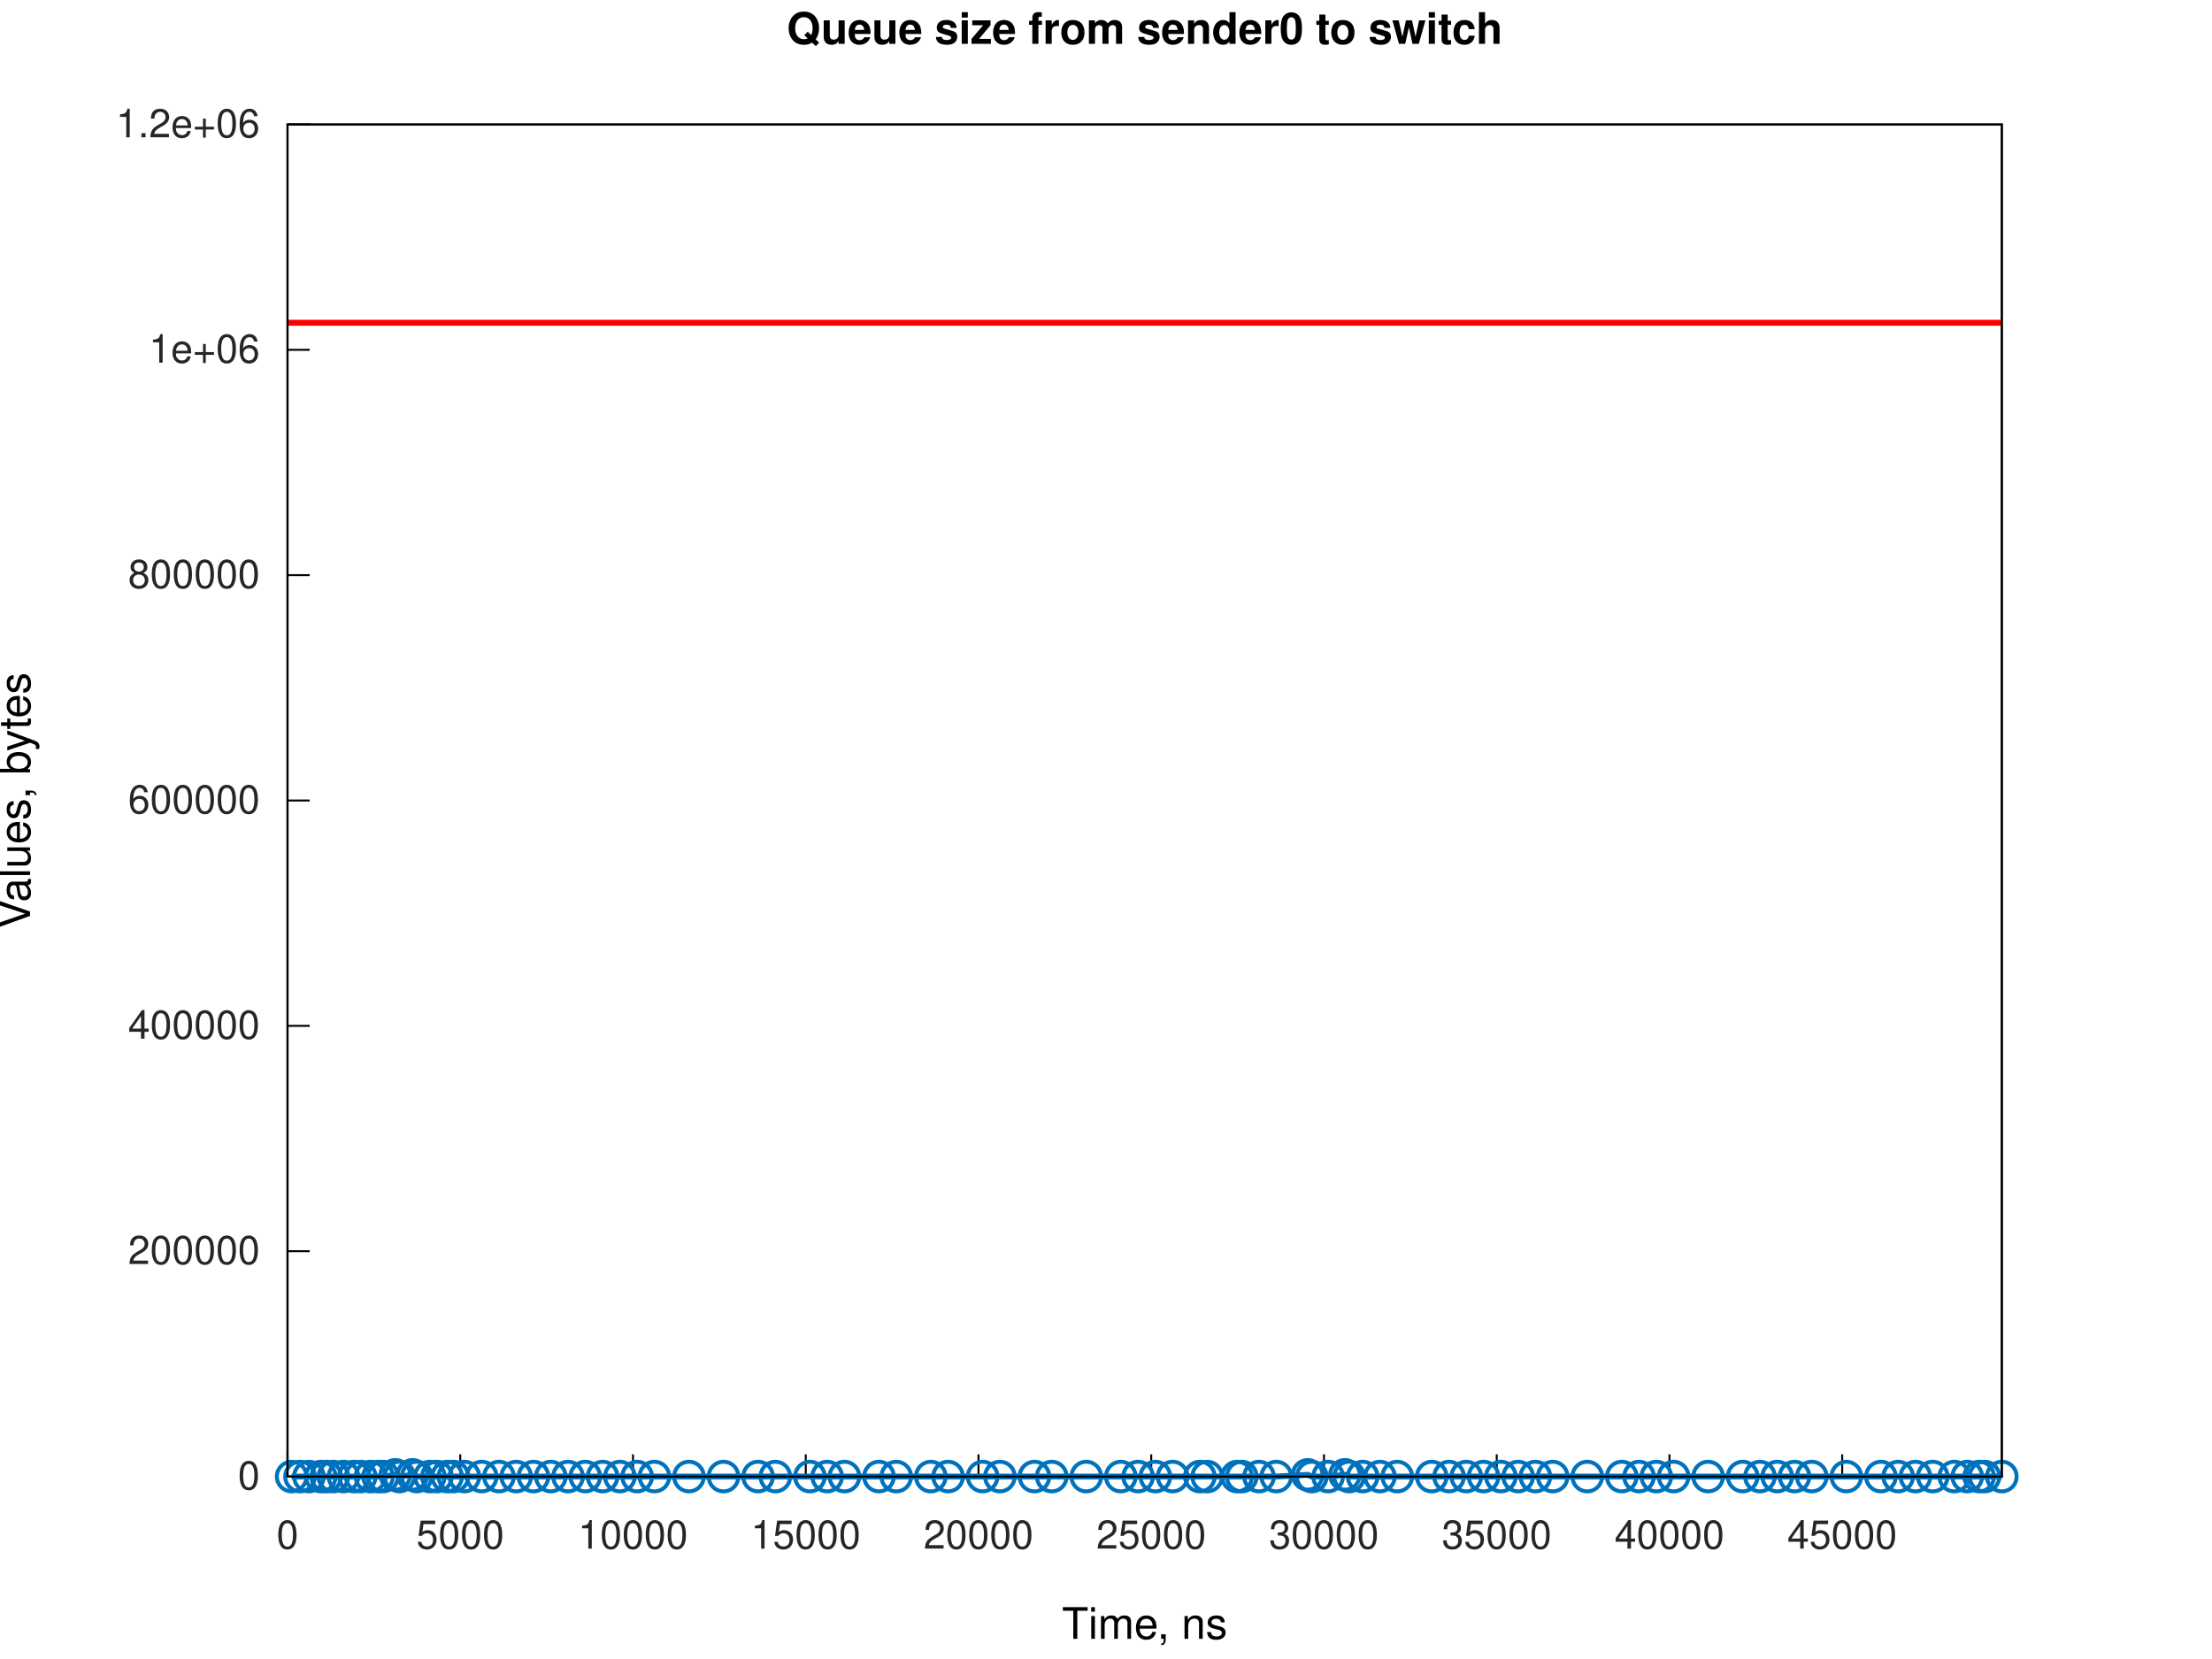
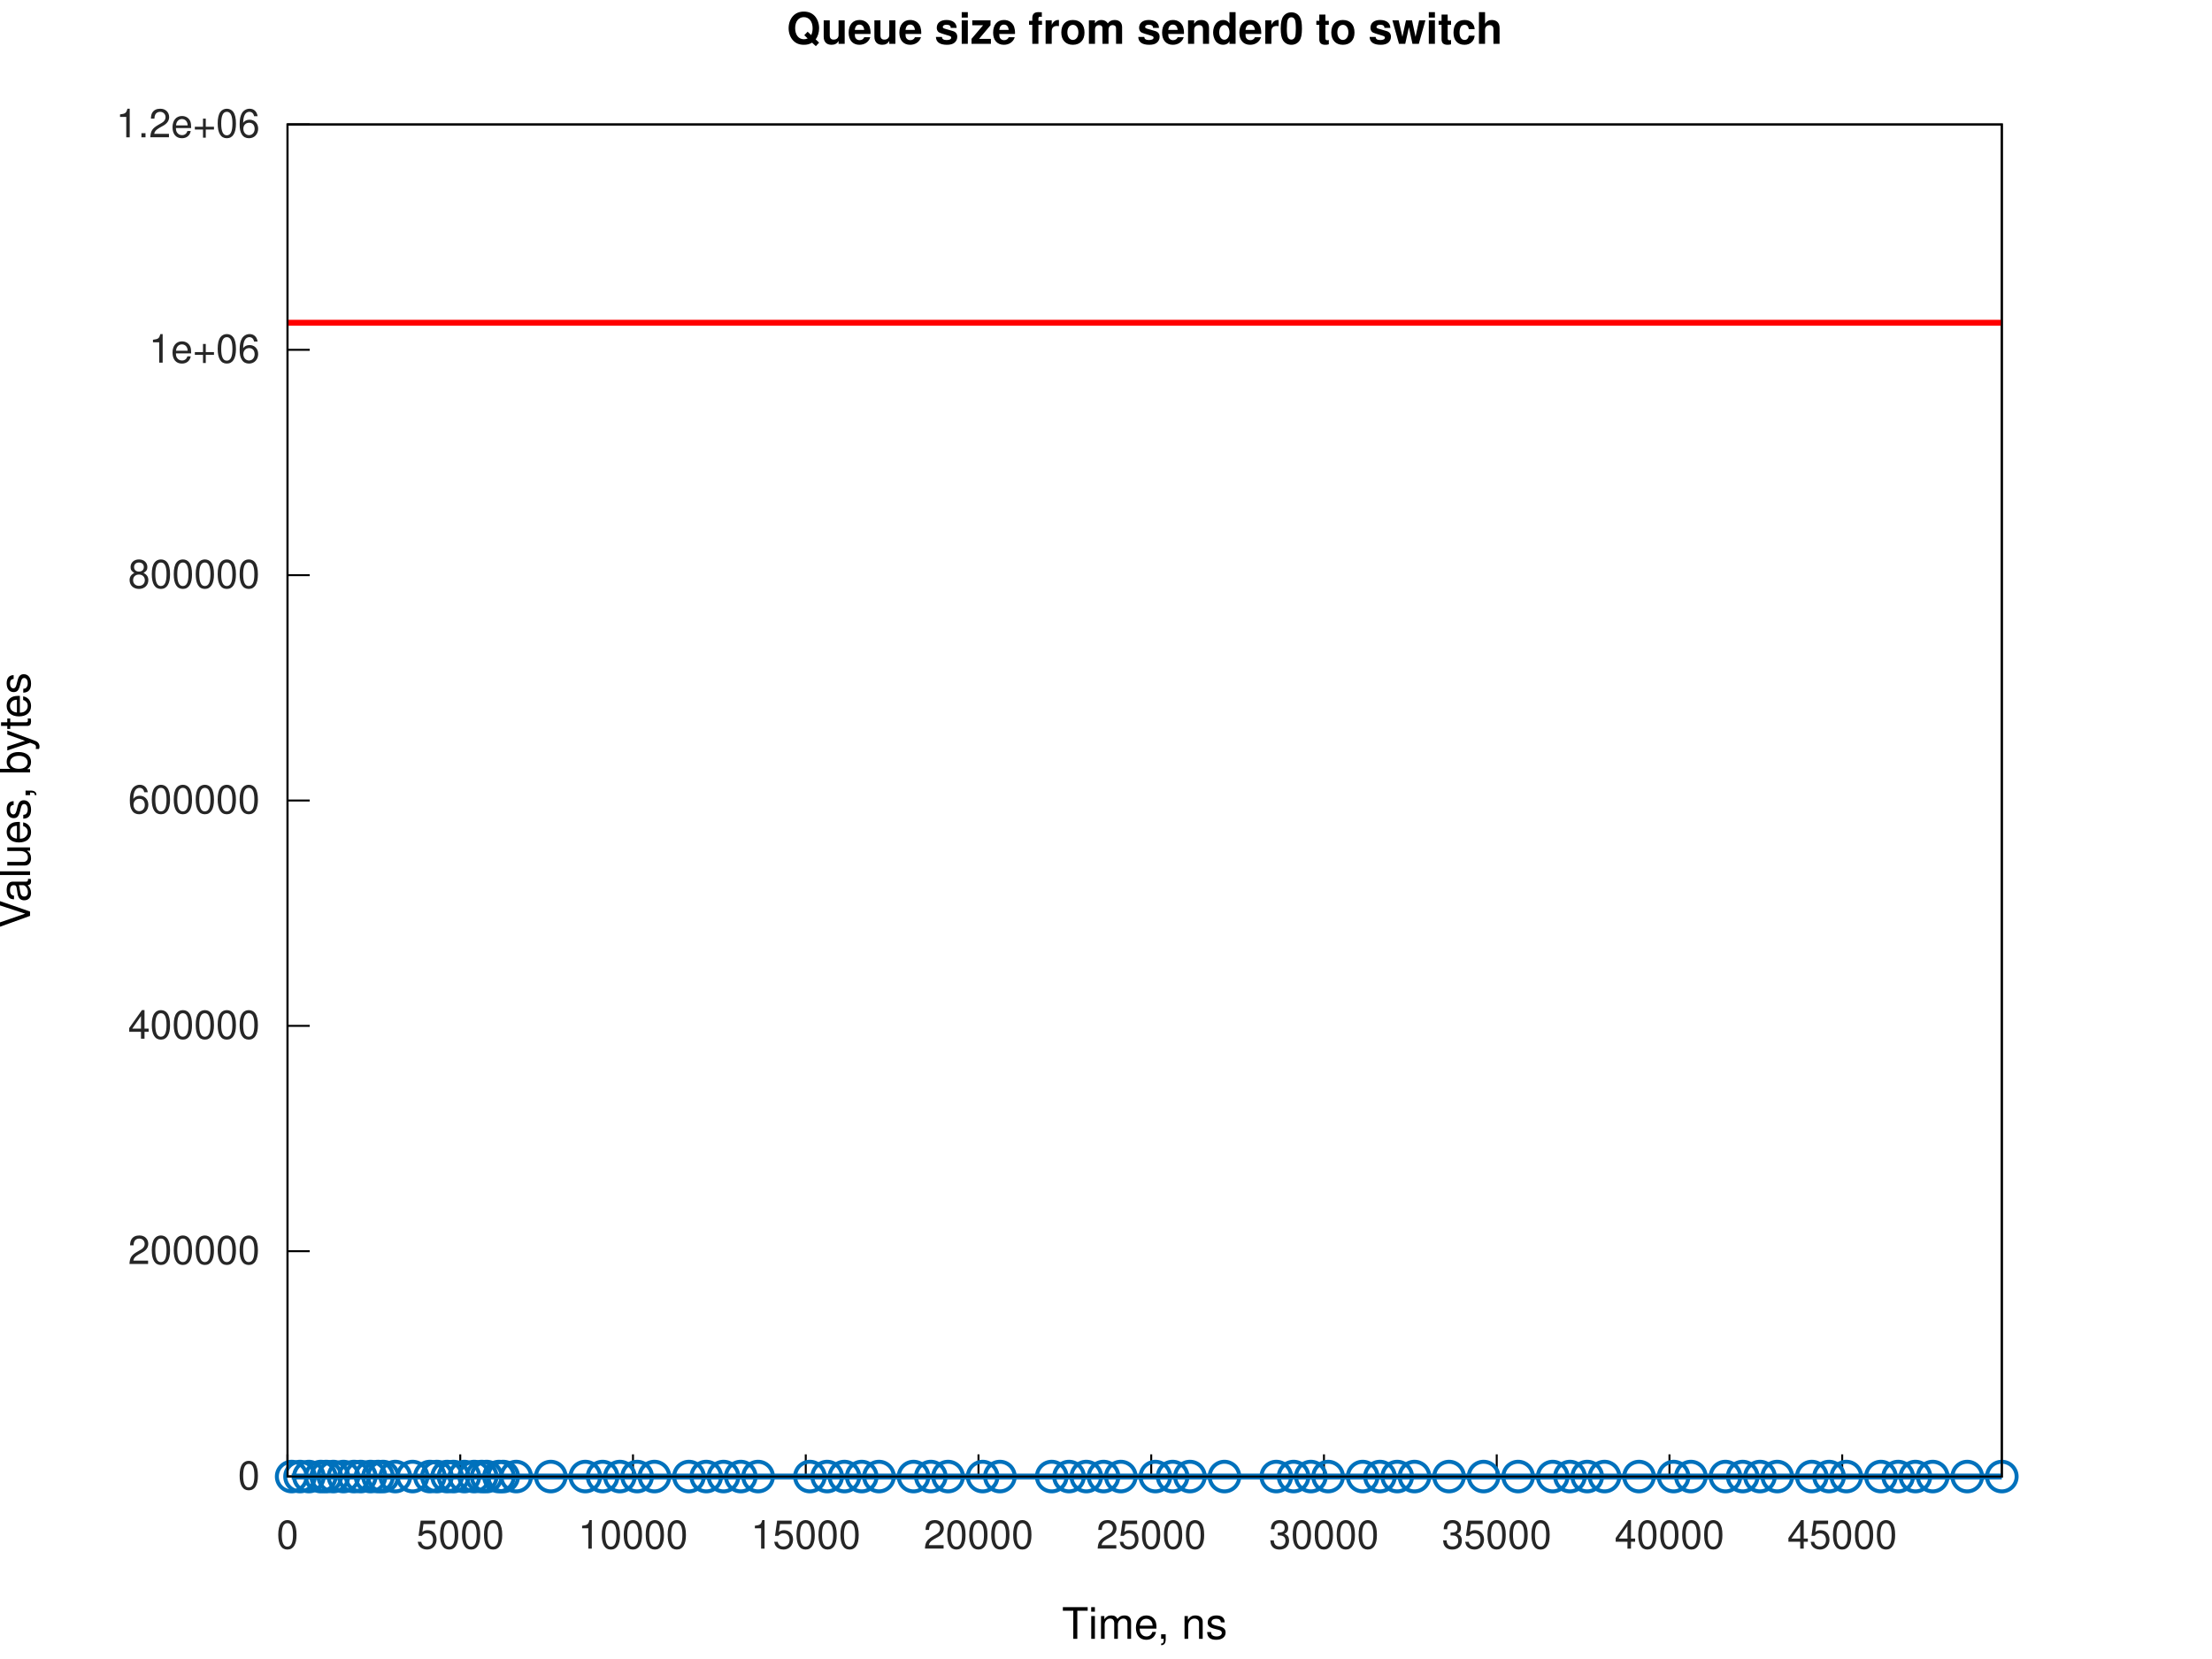
<svg xmlns="http://www.w3.org/2000/svg" xmlns:xlink="http://www.w3.org/1999/xlink" width="560" height="420" viewBox="0 0 560 420">
  <g id="gnuplot_canvas">
    <rect x="0" y="0" width="560" height="420" fill="none" />
    <defs>
      <circle id="gpDot" r="0.5" stroke-width="0.5" stroke="currentColor" />
      <path id="gpPt0" stroke-width="0.267" stroke="currentColor" d="M-1,0 h2 M0,-1 v2" />
      <path id="gpPt1" stroke-width="0.267" stroke="currentColor" d="M-1,-1 L1,1 M1,-1 L-1,1" />
      <path id="gpPt2" stroke-width="0.267" stroke="currentColor" d="M-1,0 L1,0 M0,-1 L0,1 M-1,-1 L1,1 M-1,1 L1,-1" />
      <rect id="gpPt3" stroke-width="0.267" stroke="currentColor" x="-1" y="-1" width="2" height="2" />
      <rect id="gpPt4" stroke-width="0.267" stroke="currentColor" fill="currentColor" x="-1" y="-1" width="2" height="2" />
      <circle id="gpPt5" stroke-width="0.267" stroke="currentColor" cx="0" cy="0" r="1" />
      <use xlink:href="#gpPt5" id="gpPt6" fill="currentColor" stroke="none" />
      <path id="gpPt7" stroke-width="0.267" stroke="currentColor" d="M0,-1.33 L-1.33,0.67 L1.33,0.67 z" />
      <use xlink:href="#gpPt7" id="gpPt8" fill="currentColor" stroke="none" />
      <use xlink:href="#gpPt7" id="gpPt9" stroke="currentColor" transform="rotate(180)" />
      <use xlink:href="#gpPt9" id="gpPt10" fill="currentColor" stroke="none" />
      <use xlink:href="#gpPt3" id="gpPt11" stroke="currentColor" transform="rotate(45)" />
      <use xlink:href="#gpPt11" id="gpPt12" fill="currentColor" stroke="none" />
      <path id="gpPt13" stroke-width="0.267" stroke="currentColor" d="M0,1.330 L1.265,0.411 L0.782,-1.067 L-0.782,-1.076 L-1.265,0.411 z" />
      <use xlink:href="#gpPt13" id="gpPt14" fill="currentColor" stroke="none" />
      <filter id="textbox" filterUnits="objectBoundingBox" x="0" y="0" height="1" width="1">
        <feFlood flood-color="white" flood-opacity="1" result="bgnd" />
        <feComposite in="SourceGraphic" in2="bgnd" operator="atop" />
      </filter>
      <filter id="greybox" filterUnits="objectBoundingBox" x="0" y="0" height="1" width="1">
        <feFlood flood-color="lightgrey" flood-opacity="1" result="grey" />
        <feComposite in="SourceGraphic" in2="grey" operator="atop" />
      </filter>
    </defs>
    <g fill="none" color="white" stroke="currentColor" stroke-width="1.00" stroke-linecap="butt" stroke-linejoin="miter">
</g>
    <g fill="none" color="white" stroke="currentColor" stroke-width="0.50" stroke-linecap="butt" stroke-linejoin="miter">
</g>
    <g fill="none" color="black" stroke="currentColor" stroke-width="0.50" stroke-linecap="butt" stroke-linejoin="miter">
      <path stroke="rgb(  0,   0,   0)" d="M72.79,373.81 L78.41,373.81  " />
      <g transform="translate(65.79,377.06)" stroke="none" fill="rgb(38,38,38)" font-family="Helvetica" font-size="10.00" text-anchor="end">
        <text>
          <tspan font-family="Helvetica">0</tspan>
        </text>
      </g>
    </g>
    <g fill="none" color="black" stroke="currentColor" stroke-width="0.50" stroke-linecap="butt" stroke-linejoin="miter">
      <path stroke="rgb(  0,   0,   0)" d="M72.79,316.76 L78.41,316.76  " />
      <g transform="translate(65.79,320.01)" stroke="none" fill="rgb(38,38,38)" font-family="Helvetica" font-size="10.00" text-anchor="end">
        <text>
          <tspan font-family="Helvetica">200000</tspan>
        </text>
      </g>
    </g>
    <g fill="none" color="black" stroke="currentColor" stroke-width="0.50" stroke-linecap="butt" stroke-linejoin="miter">
      <path stroke="rgb(  0,   0,   0)" d="M72.79,259.71 L78.41,259.71  " />
      <g transform="translate(65.79,262.96)" stroke="none" fill="rgb(38,38,38)" font-family="Helvetica" font-size="10.00" text-anchor="end">
        <text>
          <tspan font-family="Helvetica">400000</tspan>
        </text>
      </g>
    </g>
    <g fill="none" color="black" stroke="currentColor" stroke-width="0.50" stroke-linecap="butt" stroke-linejoin="miter">
      <path stroke="rgb(  0,   0,   0)" d="M72.79,202.66 L78.41,202.66  " />
      <g transform="translate(65.79,205.91)" stroke="none" fill="rgb(38,38,38)" font-family="Helvetica" font-size="10.00" text-anchor="end">
        <text>
          <tspan font-family="Helvetica">600000</tspan>
        </text>
      </g>
    </g>
    <g fill="none" color="black" stroke="currentColor" stroke-width="0.50" stroke-linecap="butt" stroke-linejoin="miter">
      <path stroke="rgb(  0,   0,   0)" d="M72.79,145.61 L78.41,145.61  " />
      <g transform="translate(65.79,148.86)" stroke="none" fill="rgb(38,38,38)" font-family="Helvetica" font-size="10.00" text-anchor="end">
        <text>
          <tspan font-family="Helvetica">800000</tspan>
        </text>
      </g>
    </g>
    <g fill="none" color="black" stroke="currentColor" stroke-width="0.50" stroke-linecap="butt" stroke-linejoin="miter">
      <path stroke="rgb(  0,   0,   0)" d="M72.79,88.56 L78.41,88.56  " />
      <g transform="translate(65.79,91.81)" stroke="none" fill="rgb(38,38,38)" font-family="Helvetica" font-size="10.00" text-anchor="end">
        <text>
          <tspan font-family="Helvetica">1e+06</tspan>
        </text>
      </g>
    </g>
    <g fill="none" color="black" stroke="currentColor" stroke-width="0.50" stroke-linecap="butt" stroke-linejoin="miter">
      <path stroke="rgb(  0,   0,   0)" d="M72.79,31.51 L78.41,31.51  " />
      <g transform="translate(65.79,34.76)" stroke="none" fill="rgb(38,38,38)" font-family="Helvetica" font-size="10.00" text-anchor="end">
        <text>
          <tspan font-family="Helvetica">1.2e+06</tspan>
        </text>
      </g>
    </g>
    <g fill="none" color="black" stroke="currentColor" stroke-width="0.50" stroke-linecap="butt" stroke-linejoin="miter">
      <path stroke="rgb(  0,   0,   0)" d="M72.79,373.81 L72.79,368.19  " />
      <g transform="translate(72.79,392.06)" stroke="none" fill="rgb(38,38,38)" font-family="Helvetica" font-size="10.00" text-anchor="middle">
        <text>
          <tspan font-family="Helvetica">0</tspan>
        </text>
      </g>
    </g>
    <g fill="none" color="black" stroke="currentColor" stroke-width="0.50" stroke-linecap="butt" stroke-linejoin="miter">
      <path stroke="rgb(  0,   0,   0)" d="M116.52,373.81 L116.52,368.19  " />
      <g transform="translate(116.52,392.06)" stroke="none" fill="rgb(38,38,38)" font-family="Helvetica" font-size="10.00" text-anchor="middle">
        <text>
          <tspan font-family="Helvetica">5000</tspan>
        </text>
      </g>
    </g>
    <g fill="none" color="black" stroke="currentColor" stroke-width="0.50" stroke-linecap="butt" stroke-linejoin="miter">
      <path stroke="rgb(  0,   0,   0)" d="M160.25,373.81 L160.25,368.19  " />
      <g transform="translate(160.25,392.06)" stroke="none" fill="rgb(38,38,38)" font-family="Helvetica" font-size="10.00" text-anchor="middle">
        <text>
          <tspan font-family="Helvetica">10000</tspan>
        </text>
      </g>
    </g>
    <g fill="none" color="black" stroke="currentColor" stroke-width="0.50" stroke-linecap="butt" stroke-linejoin="miter">
      <path stroke="rgb(  0,   0,   0)" d="M203.99,373.81 L203.99,368.19  " />
      <g transform="translate(203.99,392.06)" stroke="none" fill="rgb(38,38,38)" font-family="Helvetica" font-size="10.00" text-anchor="middle">
        <text>
          <tspan font-family="Helvetica">15000</tspan>
        </text>
      </g>
    </g>
    <g fill="none" color="black" stroke="currentColor" stroke-width="0.50" stroke-linecap="butt" stroke-linejoin="miter">
      <path stroke="rgb(  0,   0,   0)" d="M247.72,373.81 L247.72,368.19  " />
      <g transform="translate(247.72,392.06)" stroke="none" fill="rgb(38,38,38)" font-family="Helvetica" font-size="10.00" text-anchor="middle">
        <text>
          <tspan font-family="Helvetica">20000</tspan>
        </text>
      </g>
    </g>
    <g fill="none" color="black" stroke="currentColor" stroke-width="0.50" stroke-linecap="butt" stroke-linejoin="miter">
      <path stroke="rgb(  0,   0,   0)" d="M291.45,373.81 L291.45,368.19  " />
      <g transform="translate(291.45,392.06)" stroke="none" fill="rgb(38,38,38)" font-family="Helvetica" font-size="10.00" text-anchor="middle">
        <text>
          <tspan font-family="Helvetica">25000</tspan>
        </text>
      </g>
    </g>
    <g fill="none" color="black" stroke="currentColor" stroke-width="0.50" stroke-linecap="butt" stroke-linejoin="miter">
      <path stroke="rgb(  0,   0,   0)" d="M335.18,373.81 L335.18,368.19  " />
      <g transform="translate(335.18,392.06)" stroke="none" fill="rgb(38,38,38)" font-family="Helvetica" font-size="10.00" text-anchor="middle">
        <text>
          <tspan font-family="Helvetica">30000</tspan>
        </text>
      </g>
    </g>
    <g fill="none" color="black" stroke="currentColor" stroke-width="0.50" stroke-linecap="butt" stroke-linejoin="miter">
      <path stroke="rgb(  0,   0,   0)" d="M378.92,373.81 L378.92,368.19  " />
      <g transform="translate(378.92,392.06)" stroke="none" fill="rgb(38,38,38)" font-family="Helvetica" font-size="10.00" text-anchor="middle">
        <text>
          <tspan font-family="Helvetica">35000</tspan>
        </text>
      </g>
    </g>
    <g fill="none" color="black" stroke="currentColor" stroke-width="0.50" stroke-linecap="butt" stroke-linejoin="miter">
      <path stroke="rgb(  0,   0,   0)" d="M422.65,373.81 L422.65,368.19  " />
      <g transform="translate(422.65,392.06)" stroke="none" fill="rgb(38,38,38)" font-family="Helvetica" font-size="10.00" text-anchor="middle">
        <text>
          <tspan font-family="Helvetica">40000</tspan>
        </text>
      </g>
    </g>
    <g fill="none" color="black" stroke="currentColor" stroke-width="0.50" stroke-linecap="butt" stroke-linejoin="miter">
      <path stroke="rgb(  0,   0,   0)" d="M466.38,373.81 L466.38,368.19  " />
      <g transform="translate(466.38,392.06)" stroke="none" fill="rgb(38,38,38)" font-family="Helvetica" font-size="10.00" text-anchor="middle">
        <text>
          <tspan font-family="Helvetica">45000</tspan>
        </text>
      </g>
    </g>
    <g fill="none" color="black" stroke="currentColor" stroke-width="0.50" stroke-linecap="butt" stroke-linejoin="miter">
</g>
    <g fill="none" color="black" stroke="currentColor" stroke-width="0.50" stroke-linecap="butt" stroke-linejoin="miter">
      <path stroke="rgb(  0,   0,   0)" d="M72.79,31.51 L72.79,373.81 L506.79,373.81 L506.79,31.51 L72.79,31.51 Z  " />
    </g>
    <g fill="none" color="black" stroke="currentColor" stroke-width="0.50" stroke-linecap="butt" stroke-linejoin="miter">
</g>
    <g id="gnuplot_plot_1a">
      <g fill="none" color="white" stroke="rgb(  0,   0,   0)" stroke-width="1.50" stroke-linecap="butt" stroke-linejoin="miter">
</g>
      <g fill="none" color="black" stroke="currentColor" stroke-width="1.50" stroke-linecap="butt" stroke-linejoin="miter">
-         <path stroke="rgb(  0, 113, 188)" d="M73.84,373.81 L75.96,373.81 L78.21,373.81 L81.21,373.81 L82.59,373.81 L84.39,373.81 L86.96,373.81 L89.61,373.81   L91.33,373.81 L93.81,373.81 L95.71,373.81 L96.98,373.81 L100.08,373.38 L101.13,373.81 L104.45,373.38 L105.50,373.81   L108.83,373.81 L110.61,373.81 L113.20,373.81 L114.79,373.81 L117.57,373.81 L121.95,373.81 L126.32,373.81 L130.69,373.81   L135.06,373.81 L139.44,373.81 L143.81,373.81 L148.18,373.81 L152.56,373.81 L156.93,373.81 L161.30,373.81 L165.68,373.81   L174.42,373.81 L183.17,373.81 L191.92,373.81 L196.29,373.81 L205.04,373.81 L209.41,373.81 L213.78,373.81 L222.53,373.81   L226.90,373.81 L235.65,373.81 L240.02,373.81 L248.77,373.81 L253.14,373.81 L261.89,373.81 L266.26,373.81 L275.01,373.81   L283.75,373.81 L288.13,373.81 L292.50,373.81 L296.87,373.81 L303.76,373.81 L305.62,373.81 L313.18,373.81 L314.37,373.81   L318.74,373.81 L323.11,373.81 L331.05,373.38 L332.10,373.81 L336.23,373.81 L340.49,373.38 L341.54,373.81 L344.98,373.81   L349.35,373.81 L353.73,373.81 L362.47,373.81 L366.85,373.81 L371.22,373.81 L375.59,373.81 L379.97,373.81 L384.34,373.81   L388.71,373.81 L393.09,373.81 L401.83,373.81 L410.58,373.81 L414.95,373.81 L419.33,373.81 L423.70,373.81 L432.44,373.81   L441.19,373.81 L445.56,373.81 L449.94,373.81 L454.31,373.81 L458.68,373.81 L467.43,373.81 L476.18,373.81 L480.55,373.81   L484.92,373.81 L489.30,373.81 L494.75,373.81 L498.04,373.81 L501.05,373.81 L502.42,373.81 L506.79,373.81  " />
+         <path stroke="rgb(  0, 113, 188)" d="M73.84,373.81 L75.96,373.81 L78.21,373.81 L81.21,373.81 L82.59,373.81 L84.39,373.81 L86.96,373.81 L89.61,373.81   L91.33,373.81 L93.81,373.81 L95.71,373.81 L96.98,373.81 L100.08,373.81 L104.45,373.81 L108.83,373.81 L110.61,373.81   L113.20,373.81 L114.81,373.81 L117.57,373.81 L120.05,373.81 L121.95,373.81 L123.20,373.81 L126.32,373.81 L127.39,373.81   L130.69,373.81 L139.44,373.81 L148.18,373.81 L152.56,373.81 L156.93,373.81 L161.30,373.81 L165.68,373.81 L174.42,373.81   L178.80,373.81 L183.17,373.81 L187.54,373.81 L191.92,373.81 L205.04,373.81 L209.41,373.81 L213.78,373.81 L218.16,373.81   L222.53,373.81 L231.28,373.81 L235.65,373.81 L240.02,373.81 L248.77,373.81 L253.14,373.81 L266.26,373.81 L270.64,373.81   L275.01,373.81 L279.38,373.81 L283.75,373.81 L292.50,373.81 L296.87,373.81 L301.25,373.81 L309.99,373.81 L323.11,373.81   L327.49,373.81 L331.86,373.81 L336.23,373.81 L344.98,373.81 L349.35,373.81 L353.73,373.81 L358.10,373.81 L366.85,373.81   L375.59,373.81 L384.34,373.81 L393.09,373.81 L397.46,373.81 L401.83,373.81 L406.21,373.81 L414.95,373.81 L423.70,373.81   L428.07,373.81 L436.82,373.81 L441.19,373.81 L445.56,373.81 L449.94,373.81 L458.68,373.81 L463.06,373.81 L467.43,373.81   L476.18,373.81 L480.55,373.81 L484.92,373.81 L489.30,373.81 L498.04,373.81 L506.79,373.81  " />
        <use xlink:href="#gpPt5" transform="translate(73.84,373.81) scale(3.75)" color="rgb(  0, 113, 188)" />
        <use xlink:href="#gpPt5" transform="translate(75.96,373.81) scale(3.75)" color="rgb(  0, 113, 188)" />
        <use xlink:href="#gpPt5" transform="translate(78.21,373.81) scale(3.75)" color="rgb(  0, 113, 188)" />
        <use xlink:href="#gpPt5" transform="translate(81.21,373.81) scale(3.75)" color="rgb(  0, 113, 188)" />
        <use xlink:href="#gpPt5" transform="translate(82.59,373.81) scale(3.75)" color="rgb(  0, 113, 188)" />
        <use xlink:href="#gpPt5" transform="translate(84.39,373.81) scale(3.75)" color="rgb(  0, 113, 188)" />
        <use xlink:href="#gpPt5" transform="translate(86.96,373.81) scale(3.75)" color="rgb(  0, 113, 188)" />
        <use xlink:href="#gpPt5" transform="translate(89.61,373.81) scale(3.75)" color="rgb(  0, 113, 188)" />
        <use xlink:href="#gpPt5" transform="translate(91.33,373.81) scale(3.75)" color="rgb(  0, 113, 188)" />
        <use xlink:href="#gpPt5" transform="translate(93.81,373.81) scale(3.75)" color="rgb(  0, 113, 188)" />
        <use xlink:href="#gpPt5" transform="translate(95.71,373.81) scale(3.75)" color="rgb(  0, 113, 188)" />
        <use xlink:href="#gpPt5" transform="translate(96.98,373.81) scale(3.75)" color="rgb(  0, 113, 188)" />
-         <use xlink:href="#gpPt5" transform="translate(100.08,373.38) scale(3.75)" color="rgb(  0, 113, 188)" />
-         <use xlink:href="#gpPt5" transform="translate(101.13,373.81) scale(3.75)" color="rgb(  0, 113, 188)" />
-         <use xlink:href="#gpPt5" transform="translate(104.45,373.38) scale(3.75)" color="rgb(  0, 113, 188)" />
-         <use xlink:href="#gpPt5" transform="translate(105.50,373.81) scale(3.75)" color="rgb(  0, 113, 188)" />
+         <use xlink:href="#gpPt5" transform="translate(100.08,373.81) scale(3.75)" color="rgb(  0, 113, 188)" />
+         <use xlink:href="#gpPt5" transform="translate(104.45,373.81) scale(3.75)" color="rgb(  0, 113, 188)" />
        <use xlink:href="#gpPt5" transform="translate(108.83,373.81) scale(3.75)" color="rgb(  0, 113, 188)" />
        <use xlink:href="#gpPt5" transform="translate(110.61,373.81) scale(3.75)" color="rgb(  0, 113, 188)" />
        <use xlink:href="#gpPt5" transform="translate(113.20,373.81) scale(3.75)" color="rgb(  0, 113, 188)" />
-         <use xlink:href="#gpPt5" transform="translate(114.79,373.81) scale(3.75)" color="rgb(  0, 113, 188)" />
+         <use xlink:href="#gpPt5" transform="translate(114.81,373.81) scale(3.75)" color="rgb(  0, 113, 188)" />
        <use xlink:href="#gpPt5" transform="translate(117.57,373.81) scale(3.75)" color="rgb(  0, 113, 188)" />
+         <use xlink:href="#gpPt5" transform="translate(120.05,373.81) scale(3.75)" color="rgb(  0, 113, 188)" />
        <use xlink:href="#gpPt5" transform="translate(121.95,373.81) scale(3.75)" color="rgb(  0, 113, 188)" />
+         <use xlink:href="#gpPt5" transform="translate(123.20,373.81) scale(3.75)" color="rgb(  0, 113, 188)" />
        <use xlink:href="#gpPt5" transform="translate(126.32,373.81) scale(3.75)" color="rgb(  0, 113, 188)" />
+         <use xlink:href="#gpPt5" transform="translate(127.39,373.81) scale(3.75)" color="rgb(  0, 113, 188)" />
        <use xlink:href="#gpPt5" transform="translate(130.69,373.81) scale(3.75)" color="rgb(  0, 113, 188)" />
-         <use xlink:href="#gpPt5" transform="translate(135.06,373.81) scale(3.75)" color="rgb(  0, 113, 188)" />
        <use xlink:href="#gpPt5" transform="translate(139.44,373.81) scale(3.75)" color="rgb(  0, 113, 188)" />
-         <use xlink:href="#gpPt5" transform="translate(143.81,373.81) scale(3.75)" color="rgb(  0, 113, 188)" />
        <use xlink:href="#gpPt5" transform="translate(148.18,373.81) scale(3.75)" color="rgb(  0, 113, 188)" />
        <use xlink:href="#gpPt5" transform="translate(152.56,373.81) scale(3.75)" color="rgb(  0, 113, 188)" />
        <use xlink:href="#gpPt5" transform="translate(156.93,373.81) scale(3.75)" color="rgb(  0, 113, 188)" />
        <use xlink:href="#gpPt5" transform="translate(161.30,373.81) scale(3.75)" color="rgb(  0, 113, 188)" />
        <use xlink:href="#gpPt5" transform="translate(165.68,373.81) scale(3.75)" color="rgb(  0, 113, 188)" />
        <use xlink:href="#gpPt5" transform="translate(174.42,373.81) scale(3.75)" color="rgb(  0, 113, 188)" />
+         <use xlink:href="#gpPt5" transform="translate(178.80,373.81) scale(3.75)" color="rgb(  0, 113, 188)" />
        <use xlink:href="#gpPt5" transform="translate(183.17,373.81) scale(3.75)" color="rgb(  0, 113, 188)" />
+         <use xlink:href="#gpPt5" transform="translate(187.54,373.81) scale(3.75)" color="rgb(  0, 113, 188)" />
        <use xlink:href="#gpPt5" transform="translate(191.92,373.81) scale(3.75)" color="rgb(  0, 113, 188)" />
-         <use xlink:href="#gpPt5" transform="translate(196.29,373.81) scale(3.75)" color="rgb(  0, 113, 188)" />
        <use xlink:href="#gpPt5" transform="translate(205.04,373.81) scale(3.75)" color="rgb(  0, 113, 188)" />
        <use xlink:href="#gpPt5" transform="translate(209.41,373.81) scale(3.75)" color="rgb(  0, 113, 188)" />
        <use xlink:href="#gpPt5" transform="translate(213.78,373.81) scale(3.75)" color="rgb(  0, 113, 188)" />
+         <use xlink:href="#gpPt5" transform="translate(218.16,373.81) scale(3.75)" color="rgb(  0, 113, 188)" />
        <use xlink:href="#gpPt5" transform="translate(222.53,373.81) scale(3.75)" color="rgb(  0, 113, 188)" />
-         <use xlink:href="#gpPt5" transform="translate(226.90,373.81) scale(3.75)" color="rgb(  0, 113, 188)" />
+         <use xlink:href="#gpPt5" transform="translate(231.28,373.81) scale(3.75)" color="rgb(  0, 113, 188)" />
        <use xlink:href="#gpPt5" transform="translate(235.65,373.81) scale(3.75)" color="rgb(  0, 113, 188)" />
        <use xlink:href="#gpPt5" transform="translate(240.02,373.81) scale(3.75)" color="rgb(  0, 113, 188)" />
        <use xlink:href="#gpPt5" transform="translate(248.77,373.81) scale(3.75)" color="rgb(  0, 113, 188)" />
        <use xlink:href="#gpPt5" transform="translate(253.14,373.81) scale(3.75)" color="rgb(  0, 113, 188)" />
-         <use xlink:href="#gpPt5" transform="translate(261.89,373.81) scale(3.75)" color="rgb(  0, 113, 188)" />
        <use xlink:href="#gpPt5" transform="translate(266.26,373.81) scale(3.75)" color="rgb(  0, 113, 188)" />
+         <use xlink:href="#gpPt5" transform="translate(270.64,373.81) scale(3.75)" color="rgb(  0, 113, 188)" />
        <use xlink:href="#gpPt5" transform="translate(275.01,373.81) scale(3.75)" color="rgb(  0, 113, 188)" />
+         <use xlink:href="#gpPt5" transform="translate(279.38,373.81) scale(3.75)" color="rgb(  0, 113, 188)" />
        <use xlink:href="#gpPt5" transform="translate(283.75,373.81) scale(3.75)" color="rgb(  0, 113, 188)" />
-         <use xlink:href="#gpPt5" transform="translate(288.13,373.81) scale(3.75)" color="rgb(  0, 113, 188)" />
        <use xlink:href="#gpPt5" transform="translate(292.50,373.81) scale(3.75)" color="rgb(  0, 113, 188)" />
        <use xlink:href="#gpPt5" transform="translate(296.87,373.81) scale(3.75)" color="rgb(  0, 113, 188)" />
-         <use xlink:href="#gpPt5" transform="translate(303.76,373.81) scale(3.75)" color="rgb(  0, 113, 188)" />
-         <use xlink:href="#gpPt5" transform="translate(305.62,373.81) scale(3.75)" color="rgb(  0, 113, 188)" />
-         <use xlink:href="#gpPt5" transform="translate(313.18,373.81) scale(3.75)" color="rgb(  0, 113, 188)" />
-         <use xlink:href="#gpPt5" transform="translate(314.37,373.81) scale(3.75)" color="rgb(  0, 113, 188)" />
-         <use xlink:href="#gpPt5" transform="translate(318.74,373.81) scale(3.75)" color="rgb(  0, 113, 188)" />
+         <use xlink:href="#gpPt5" transform="translate(301.25,373.81) scale(3.75)" color="rgb(  0, 113, 188)" />
+         <use xlink:href="#gpPt5" transform="translate(309.99,373.81) scale(3.75)" color="rgb(  0, 113, 188)" />
        <use xlink:href="#gpPt5" transform="translate(323.11,373.81) scale(3.75)" color="rgb(  0, 113, 188)" />
-         <use xlink:href="#gpPt5" transform="translate(331.05,373.38) scale(3.75)" color="rgb(  0, 113, 188)" />
-         <use xlink:href="#gpPt5" transform="translate(332.10,373.81) scale(3.75)" color="rgb(  0, 113, 188)" />
+         <use xlink:href="#gpPt5" transform="translate(327.49,373.81) scale(3.75)" color="rgb(  0, 113, 188)" />
+         <use xlink:href="#gpPt5" transform="translate(331.86,373.81) scale(3.75)" color="rgb(  0, 113, 188)" />
        <use xlink:href="#gpPt5" transform="translate(336.23,373.81) scale(3.75)" color="rgb(  0, 113, 188)" />
-         <use xlink:href="#gpPt5" transform="translate(340.49,373.38) scale(3.75)" color="rgb(  0, 113, 188)" />
-         <use xlink:href="#gpPt5" transform="translate(341.54,373.81) scale(3.75)" color="rgb(  0, 113, 188)" />
        <use xlink:href="#gpPt5" transform="translate(344.98,373.81) scale(3.75)" color="rgb(  0, 113, 188)" />
        <use xlink:href="#gpPt5" transform="translate(349.35,373.81) scale(3.75)" color="rgb(  0, 113, 188)" />
        <use xlink:href="#gpPt5" transform="translate(353.73,373.81) scale(3.75)" color="rgb(  0, 113, 188)" />
-         <use xlink:href="#gpPt5" transform="translate(362.47,373.81) scale(3.75)" color="rgb(  0, 113, 188)" />
+         <use xlink:href="#gpPt5" transform="translate(358.10,373.81) scale(3.75)" color="rgb(  0, 113, 188)" />
        <use xlink:href="#gpPt5" transform="translate(366.85,373.81) scale(3.75)" color="rgb(  0, 113, 188)" />
-         <use xlink:href="#gpPt5" transform="translate(371.22,373.81) scale(3.75)" color="rgb(  0, 113, 188)" />
        <use xlink:href="#gpPt5" transform="translate(375.59,373.81) scale(3.75)" color="rgb(  0, 113, 188)" />
-         <use xlink:href="#gpPt5" transform="translate(379.97,373.81) scale(3.75)" color="rgb(  0, 113, 188)" />
        <use xlink:href="#gpPt5" transform="translate(384.34,373.81) scale(3.75)" color="rgb(  0, 113, 188)" />
-         <use xlink:href="#gpPt5" transform="translate(388.71,373.81) scale(3.75)" color="rgb(  0, 113, 188)" />
        <use xlink:href="#gpPt5" transform="translate(393.09,373.81) scale(3.75)" color="rgb(  0, 113, 188)" />
+         <use xlink:href="#gpPt5" transform="translate(397.46,373.81) scale(3.75)" color="rgb(  0, 113, 188)" />
        <use xlink:href="#gpPt5" transform="translate(401.83,373.81) scale(3.75)" color="rgb(  0, 113, 188)" />
-         <use xlink:href="#gpPt5" transform="translate(410.58,373.81) scale(3.75)" color="rgb(  0, 113, 188)" />
+         <use xlink:href="#gpPt5" transform="translate(406.21,373.81) scale(3.75)" color="rgb(  0, 113, 188)" />
        <use xlink:href="#gpPt5" transform="translate(414.95,373.81) scale(3.75)" color="rgb(  0, 113, 188)" />
-         <use xlink:href="#gpPt5" transform="translate(419.33,373.81) scale(3.75)" color="rgb(  0, 113, 188)" />
        <use xlink:href="#gpPt5" transform="translate(423.70,373.81) scale(3.75)" color="rgb(  0, 113, 188)" />
-         <use xlink:href="#gpPt5" transform="translate(432.44,373.81) scale(3.75)" color="rgb(  0, 113, 188)" />
+         <use xlink:href="#gpPt5" transform="translate(428.07,373.81) scale(3.75)" color="rgb(  0, 113, 188)" />
+         <use xlink:href="#gpPt5" transform="translate(436.82,373.81) scale(3.75)" color="rgb(  0, 113, 188)" />
        <use xlink:href="#gpPt5" transform="translate(441.19,373.81) scale(3.75)" color="rgb(  0, 113, 188)" />
        <use xlink:href="#gpPt5" transform="translate(445.56,373.81) scale(3.75)" color="rgb(  0, 113, 188)" />
        <use xlink:href="#gpPt5" transform="translate(449.94,373.81) scale(3.75)" color="rgb(  0, 113, 188)" />
-         <use xlink:href="#gpPt5" transform="translate(454.31,373.81) scale(3.75)" color="rgb(  0, 113, 188)" />
        <use xlink:href="#gpPt5" transform="translate(458.68,373.81) scale(3.75)" color="rgb(  0, 113, 188)" />
+         <use xlink:href="#gpPt5" transform="translate(463.06,373.81) scale(3.75)" color="rgb(  0, 113, 188)" />
        <use xlink:href="#gpPt5" transform="translate(467.43,373.81) scale(3.75)" color="rgb(  0, 113, 188)" />
        <use xlink:href="#gpPt5" transform="translate(476.18,373.81) scale(3.75)" color="rgb(  0, 113, 188)" />
        <use xlink:href="#gpPt5" transform="translate(480.55,373.81) scale(3.75)" color="rgb(  0, 113, 188)" />
        <use xlink:href="#gpPt5" transform="translate(484.92,373.81) scale(3.75)" color="rgb(  0, 113, 188)" />
        <use xlink:href="#gpPt5" transform="translate(489.30,373.81) scale(3.75)" color="rgb(  0, 113, 188)" />
-         <use xlink:href="#gpPt5" transform="translate(494.75,373.81) scale(3.75)" color="rgb(  0, 113, 188)" />
        <use xlink:href="#gpPt5" transform="translate(498.04,373.81) scale(3.75)" color="rgb(  0, 113, 188)" />
-         <use xlink:href="#gpPt5" transform="translate(501.05,373.81) scale(3.75)" color="rgb(  0, 113, 188)" />
-         <use xlink:href="#gpPt5" transform="translate(502.42,373.81) scale(3.75)" color="rgb(  0, 113, 188)" />
        <use xlink:href="#gpPt5" transform="translate(506.79,373.81) scale(3.75)" color="rgb(  0, 113, 188)" />
      </g>
    </g>
    <g id="gnuplot_plot_2a">
      <g fill="none" color="black" stroke="currentColor" stroke-width="1.50" stroke-linecap="butt" stroke-linejoin="miter">
        <path stroke="rgb(255,   0,   0)" d="M72.79,81.71 L506.79,81.71  " />
      </g>
    </g>
    <g fill="none" color="white" stroke="rgb(255,   0,   0)" stroke-width="2.00" stroke-linecap="butt" stroke-linejoin="miter">
</g>
    <g fill="none" color="black" stroke="currentColor" stroke-width="2.00" stroke-linecap="butt" stroke-linejoin="miter">
</g>
    <g fill="none" color="black" stroke="black" stroke-width="0.50" stroke-linecap="butt" stroke-linejoin="miter">
</g>
    <g fill="none" color="black" stroke="currentColor" stroke-width="0.50" stroke-linecap="butt" stroke-linejoin="miter">
      <path stroke="rgb(  0,   0,   0)" d="M72.79,31.51 L72.79,373.81 L506.79,373.81 L506.79,31.51 L72.79,31.51 Z  " />
      <g transform="translate(7.61,202.66) rotate(270.00)" stroke="none" fill="rgb(0,0,0)" font-family="Helvetica" font-size="11.00" text-anchor="middle">
        <text>
          <tspan font-family="Helvetica">Values, bytes</tspan>
        </text>
      </g>
    </g>
    <g fill="none" color="black" stroke="currentColor" stroke-width="0.50" stroke-linecap="butt" stroke-linejoin="miter">
      <g transform="translate(289.79,414.89)" stroke="none" fill="rgb(0,0,0)" font-family="Helvetica" font-size="11.00" text-anchor="middle">
        <text>
          <tspan font-family="Helvetica">Time, ns</tspan>
        </text>
      </g>
    </g>
    <g fill="none" color="black" stroke="currentColor" stroke-width="0.50" stroke-linecap="butt" stroke-linejoin="miter">
</g>
    <g fill="none" color="black" stroke="currentColor" stroke-width="0.50" stroke-linecap="butt" stroke-linejoin="miter">
      <g transform="translate(289.79,11.09)" stroke="none" fill="rgb(0,0,0)" font-family="Helvetica" font-size="11.00" text-anchor="middle">
        <text>
          <tspan font-family="Helvetica" font-weight="bold">Queue size from sender0 to switch</tspan>
        </text>
      </g>
    </g>
    <g fill="none" color="black" stroke="currentColor" stroke-width="0.50" stroke-linecap="butt" stroke-linejoin="miter">
</g>
  </g>
</svg>
